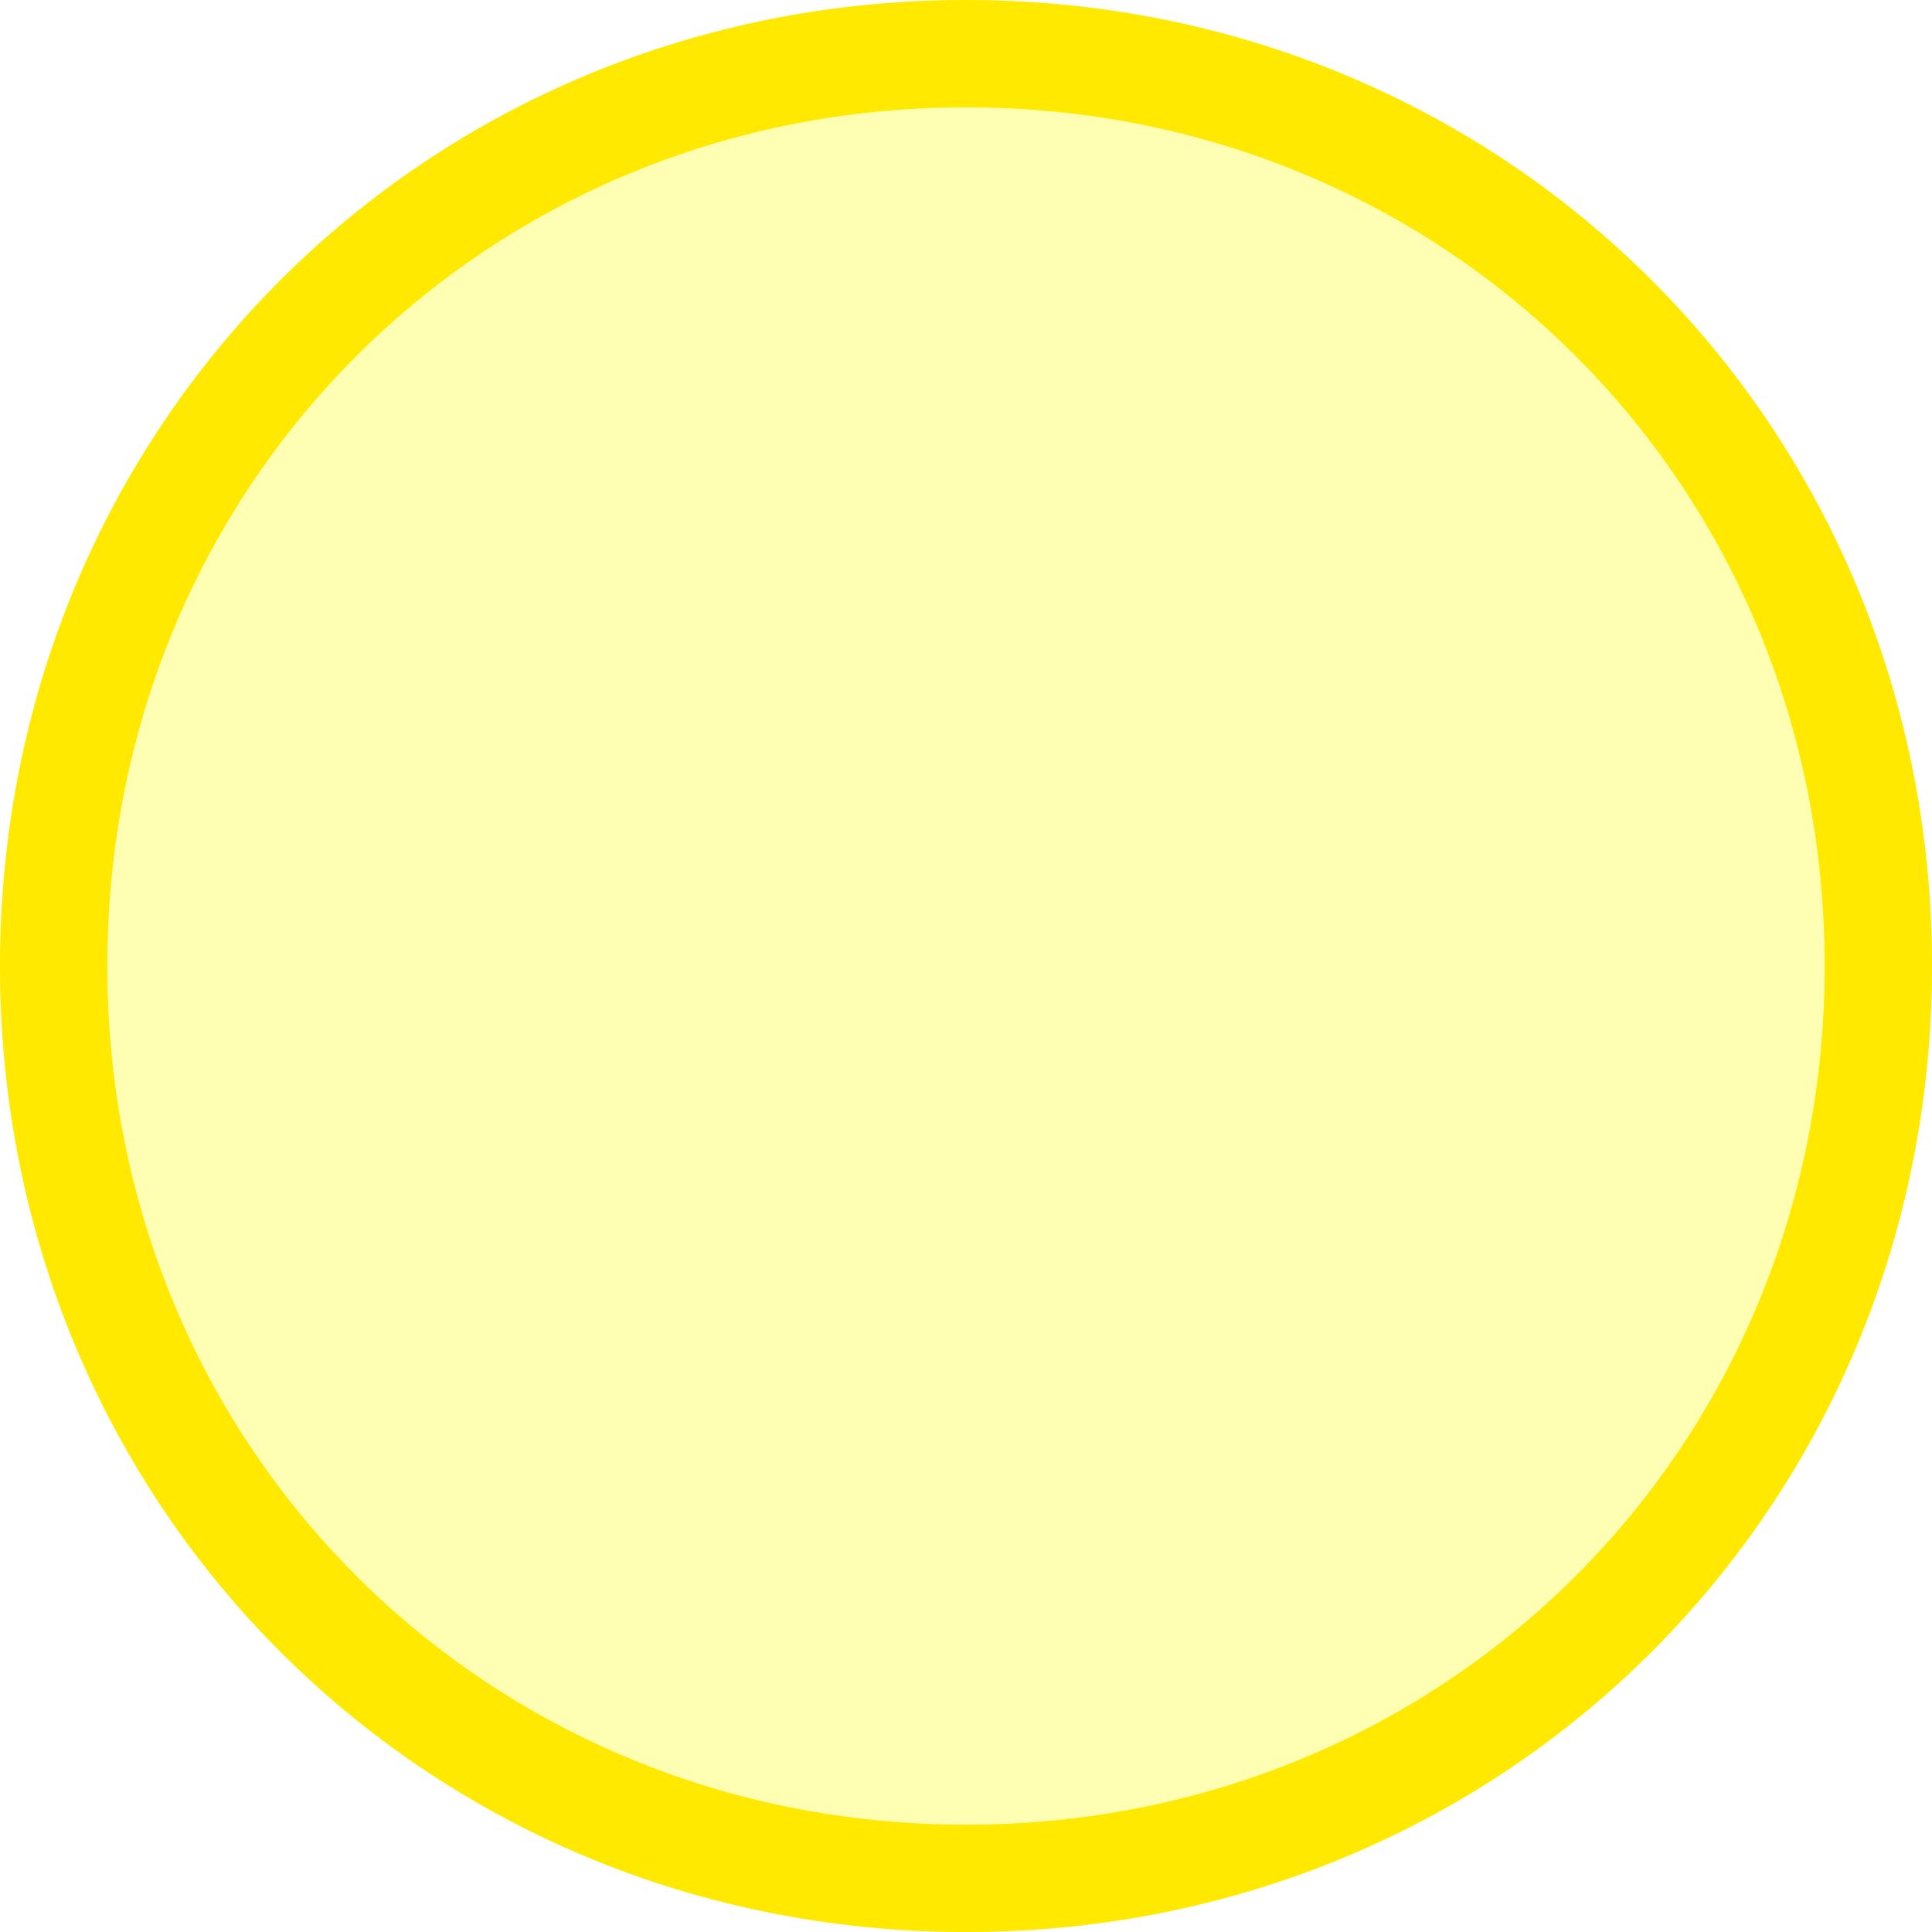
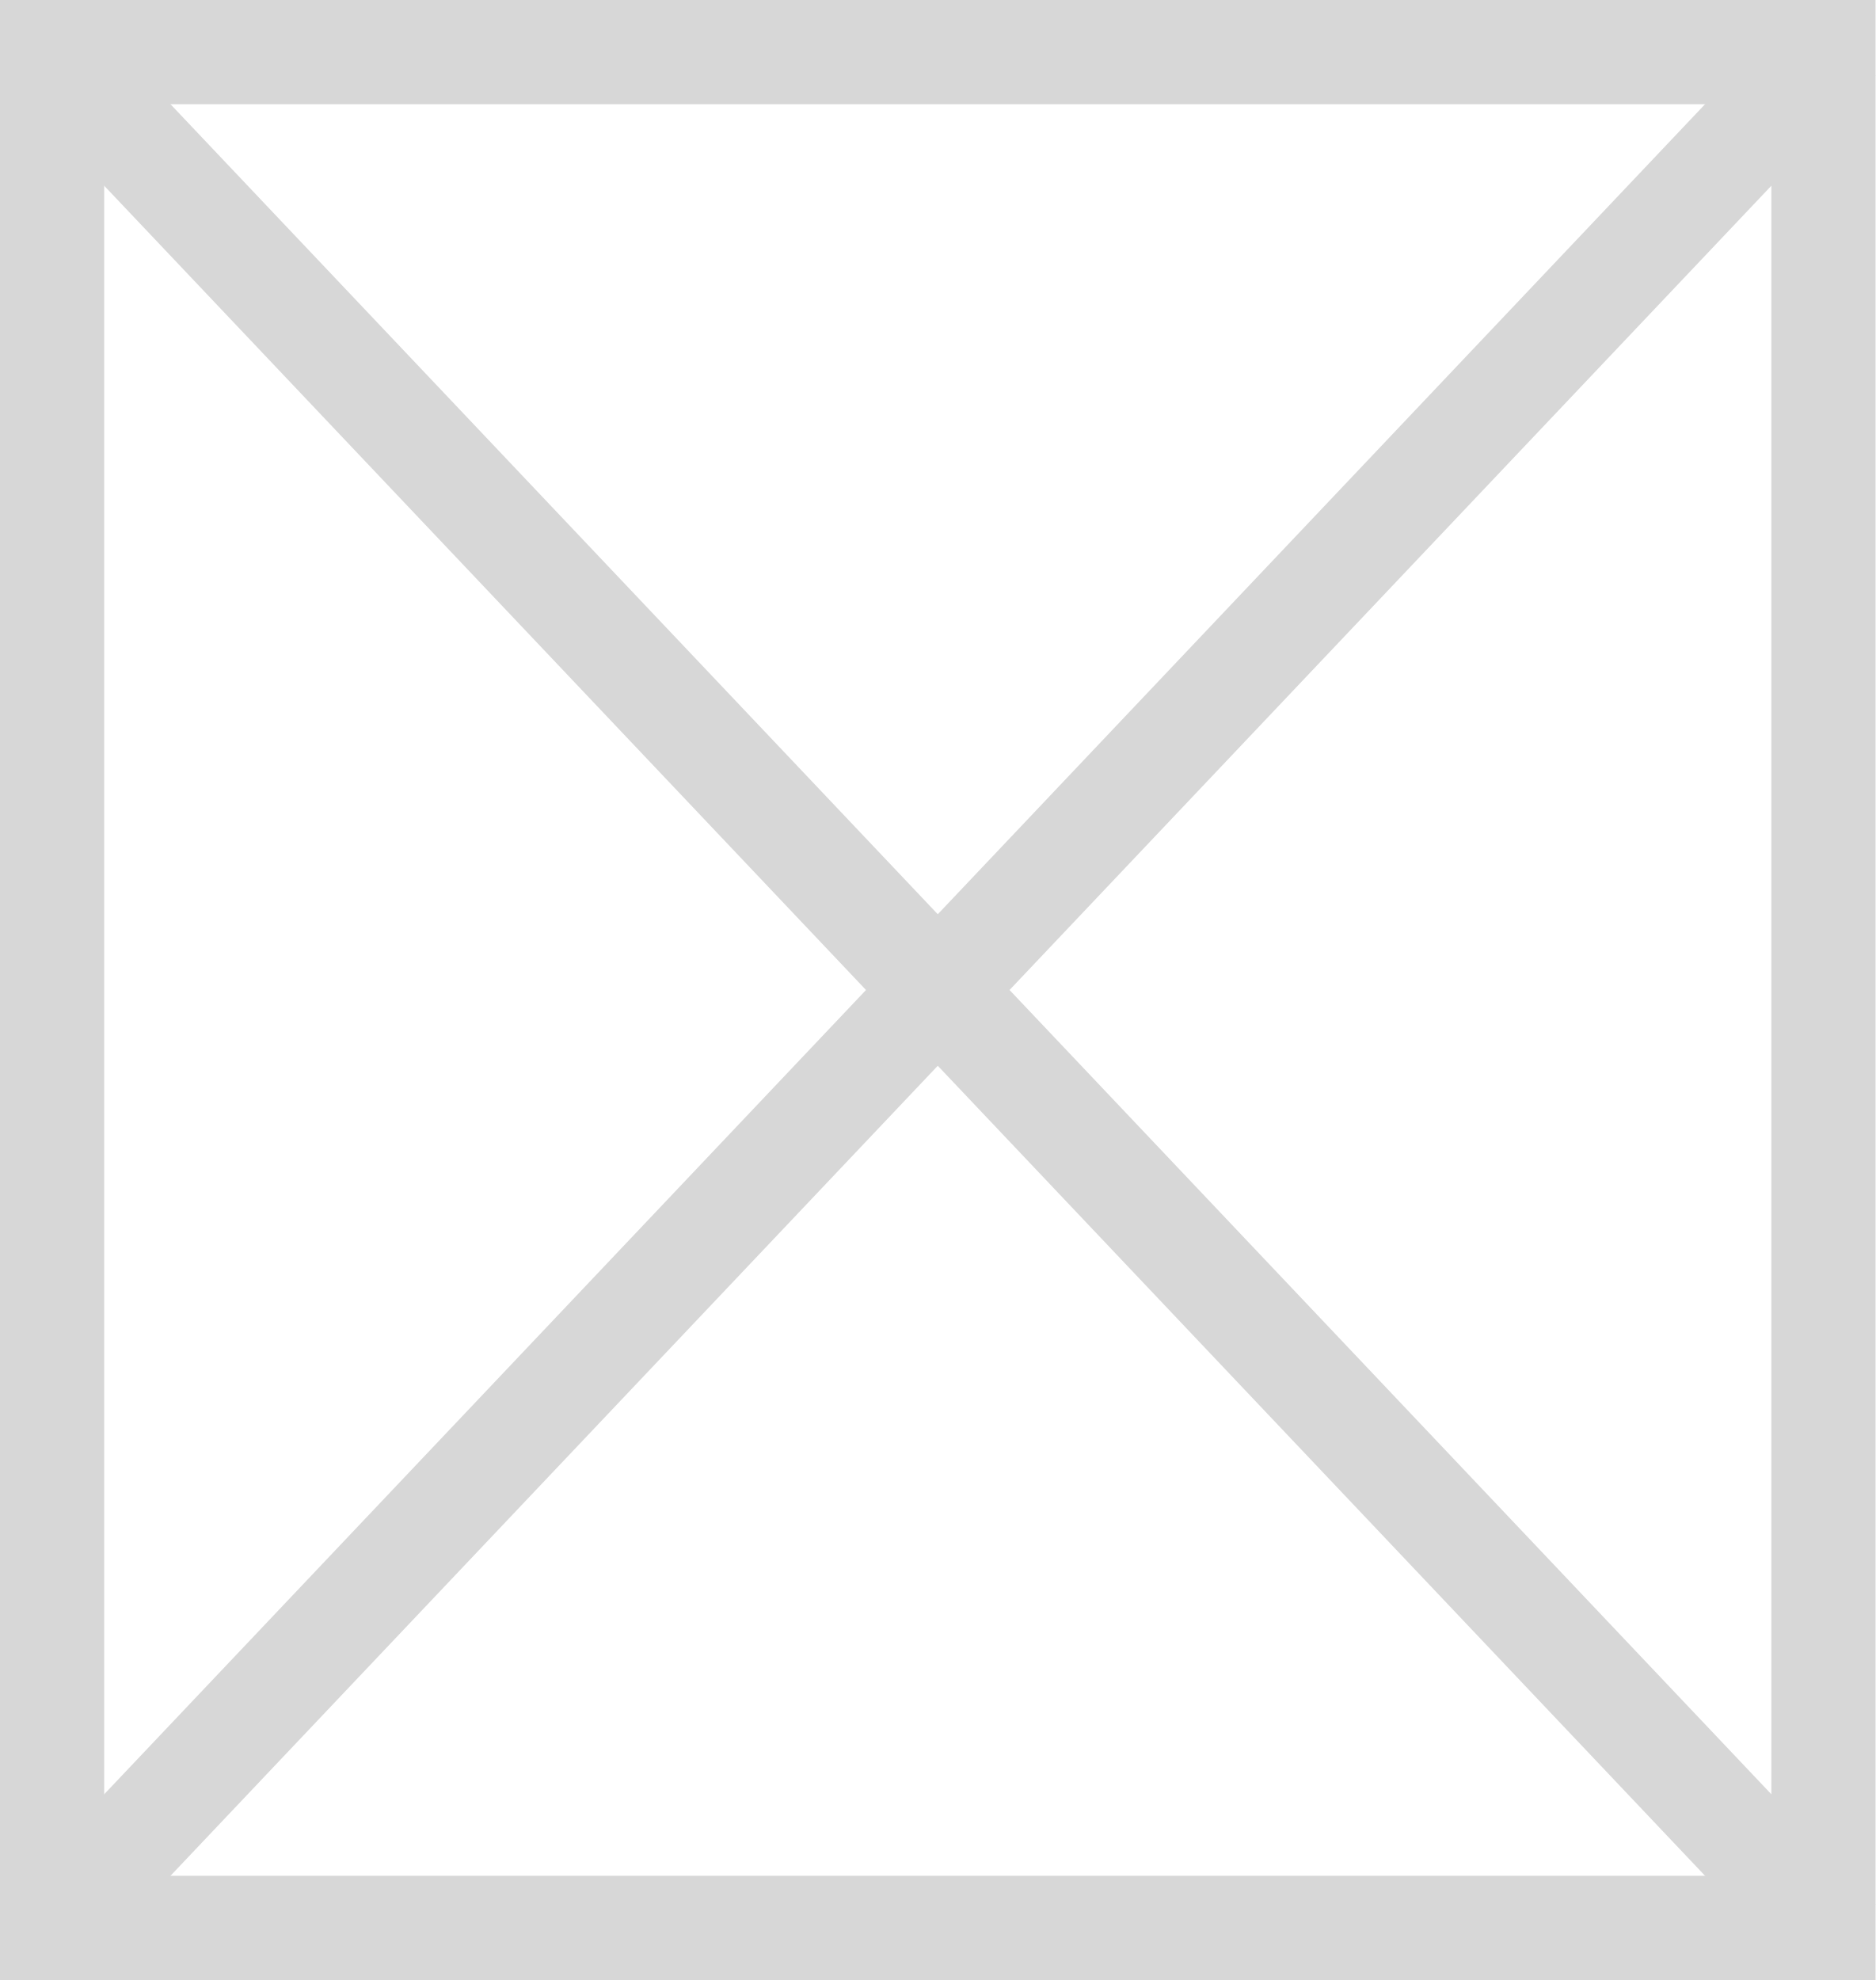
- <svg xmlns="http://www.w3.org/2000/svg" version="1.1" width="18px" height="18px">
-   <g transform="matrix(1 0 0 1 -368 -1573 )">
-     <path d="M 377 1573  C 382.04 1573  386 1576.96  386 1582  C 386 1587.04  382.04 1591  377 1591  C 371.96 1591  368 1587.04  368 1582  C 368 1576.96  371.96 1573  377 1573  Z " fill-rule="nonzero" fill="#ffff80" stroke="none" fill-opacity="0.6" />
-     <path d="M 377 1573.5  C 381.76 1573.5  385.5 1577.24  385.5 1582  C 385.5 1586.76  381.76 1590.5  377 1590.5  C 372.24 1590.5  368.5 1586.76  368.5 1582  C 368.5 1577.24  372.24 1573.5  377 1573.5  Z " stroke-width="1" stroke="#ffe900" fill="none" />
+ <svg xmlns="http://www.w3.org/2000/svg" version="1.1" width="18px" height="19px">
+   <g transform="matrix(1 0 0 1 -56 -1337 )">
+     <path d="M 56.5 1337.5  L 73.5 1337.5  L 73.5 1355.5  L 56.5 1355.5  L 56.5 1337.5  Z " fill-rule="nonzero" fill="#f2f2f2" stroke="none" fill-opacity="0" />
+     <path d="M 56.5 1337.5  L 73.5 1337.5  L 73.5 1355.5  L 56.5 1355.5  L 56.5 1337.5  Z " stroke-width="1" stroke="#d7d7d7" fill="none" />
+     <path d="M 56.363 1337.383  L 73.637 1355.617  M 73.637 1337.383  L 56.363 1355.617  " stroke-width="1" stroke="#d7d7d7" fill="none" />
  </g>
</svg>
